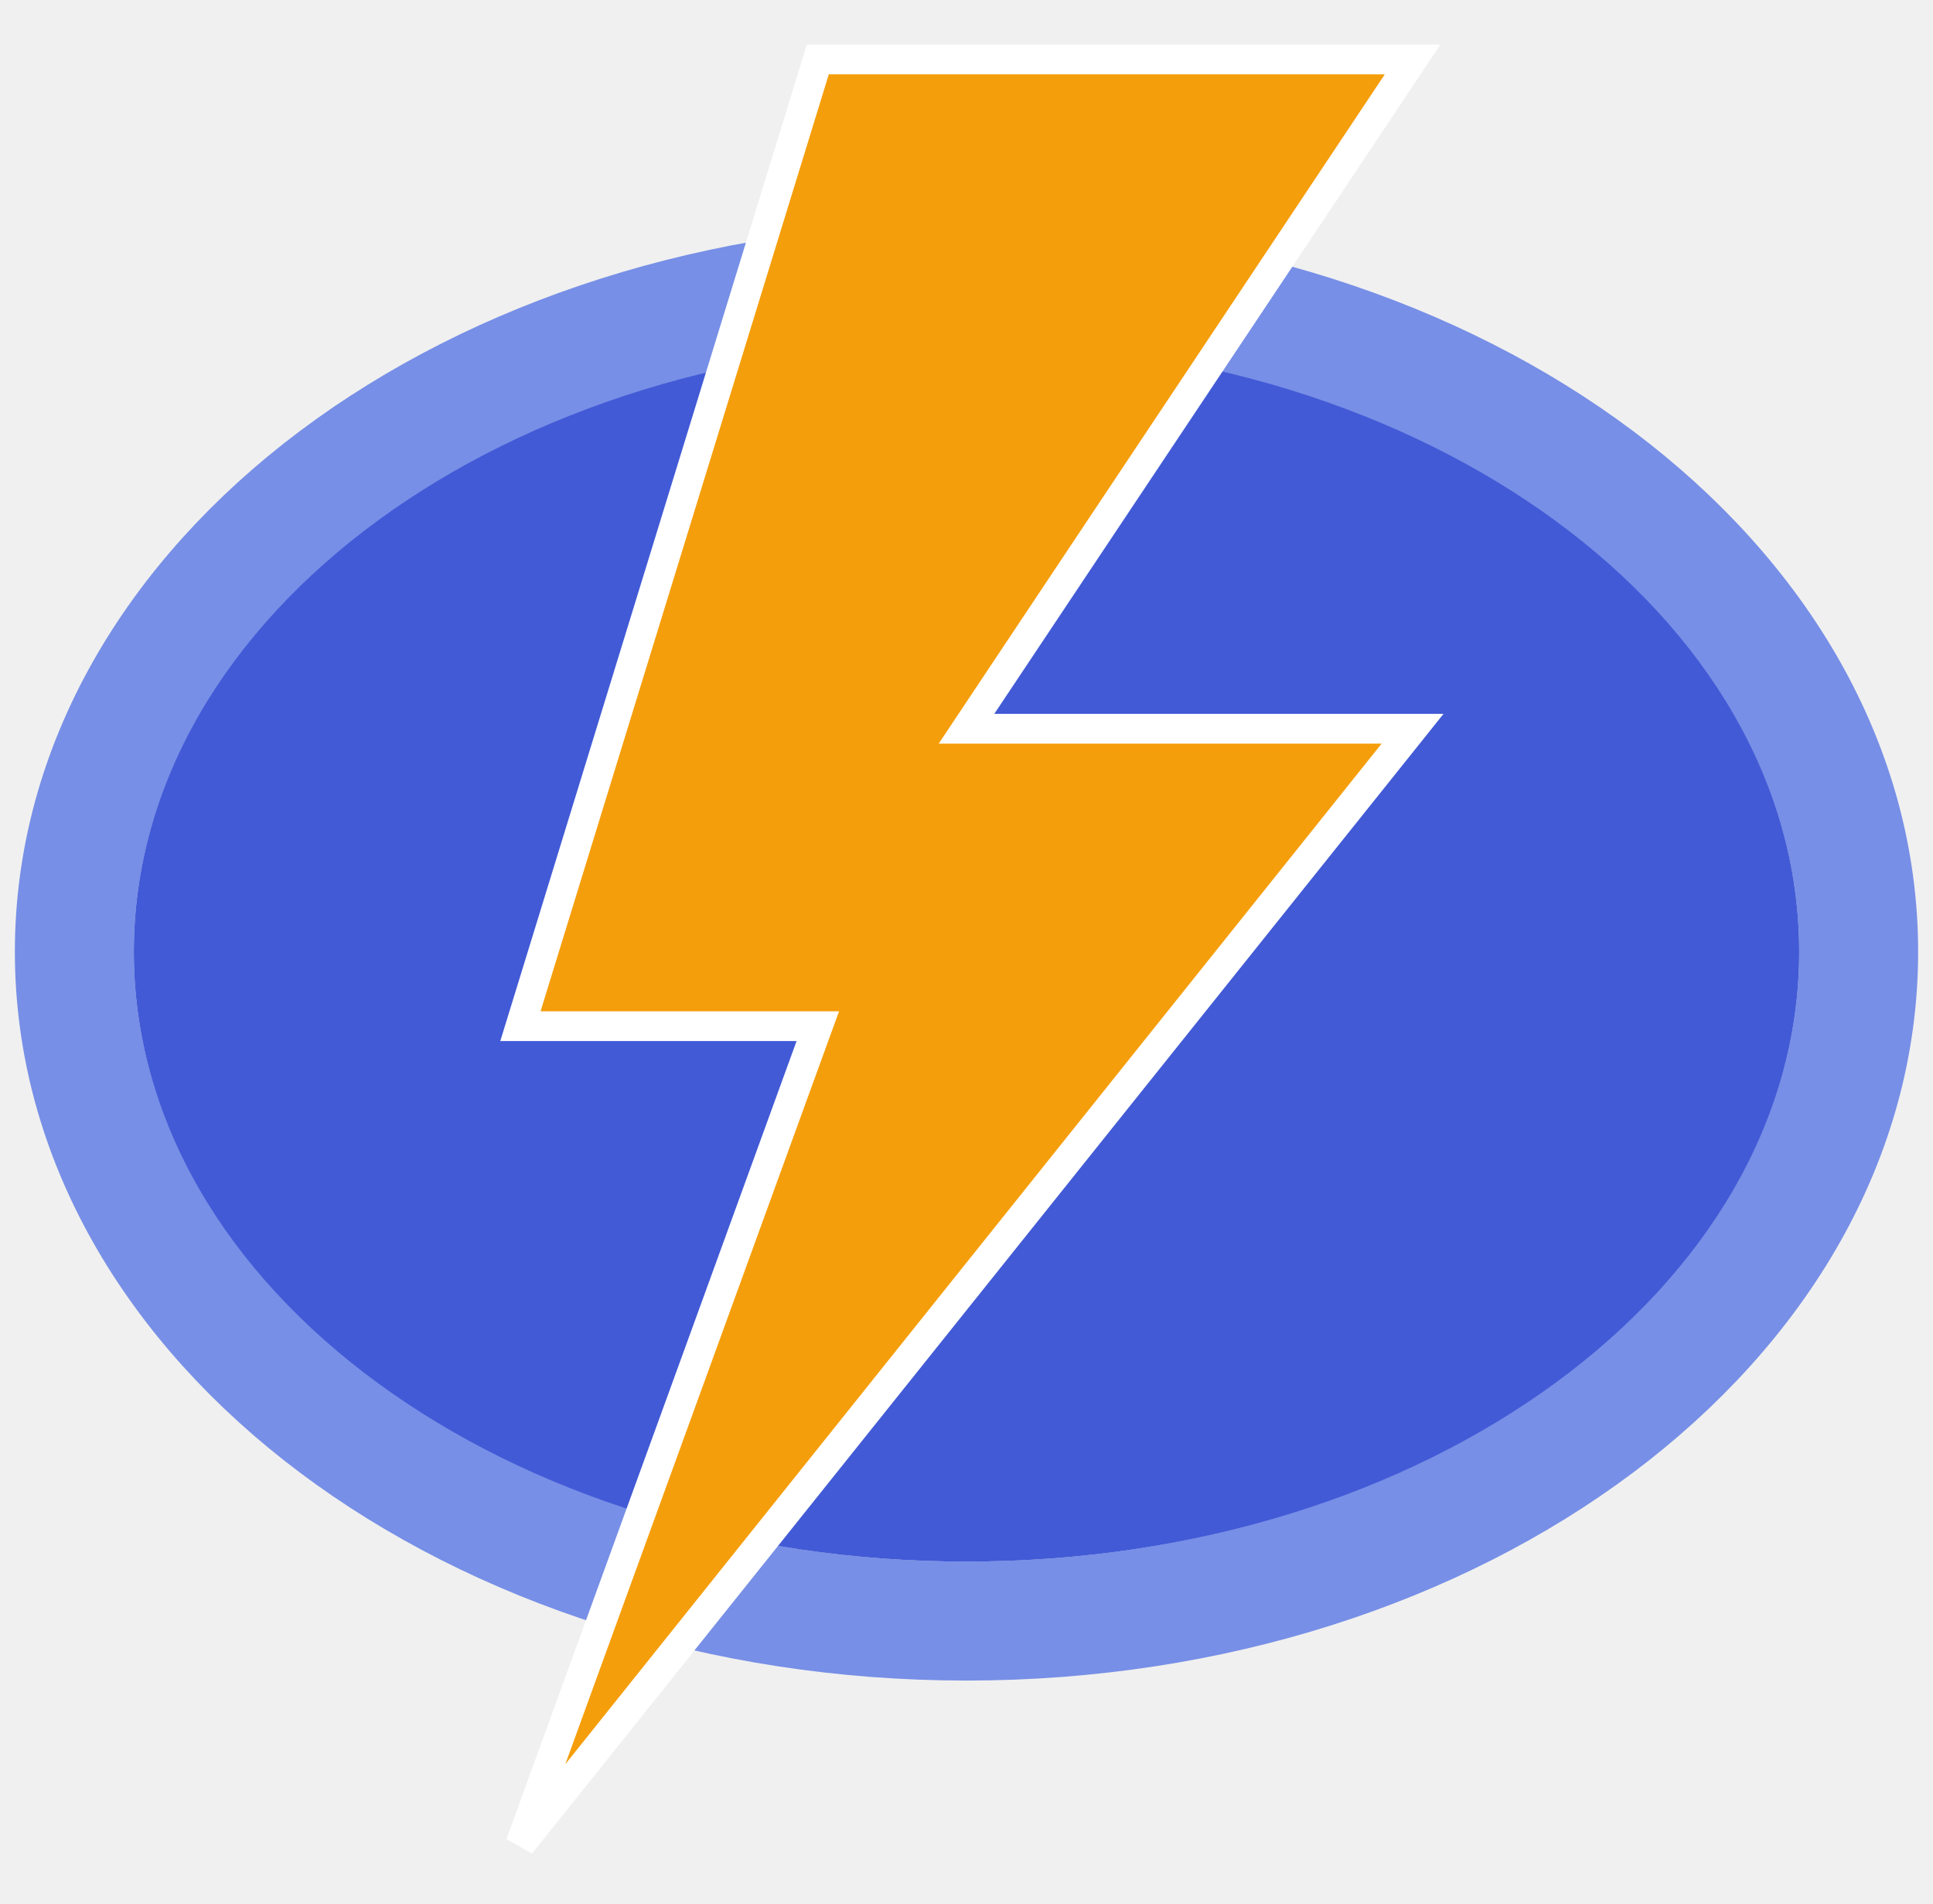
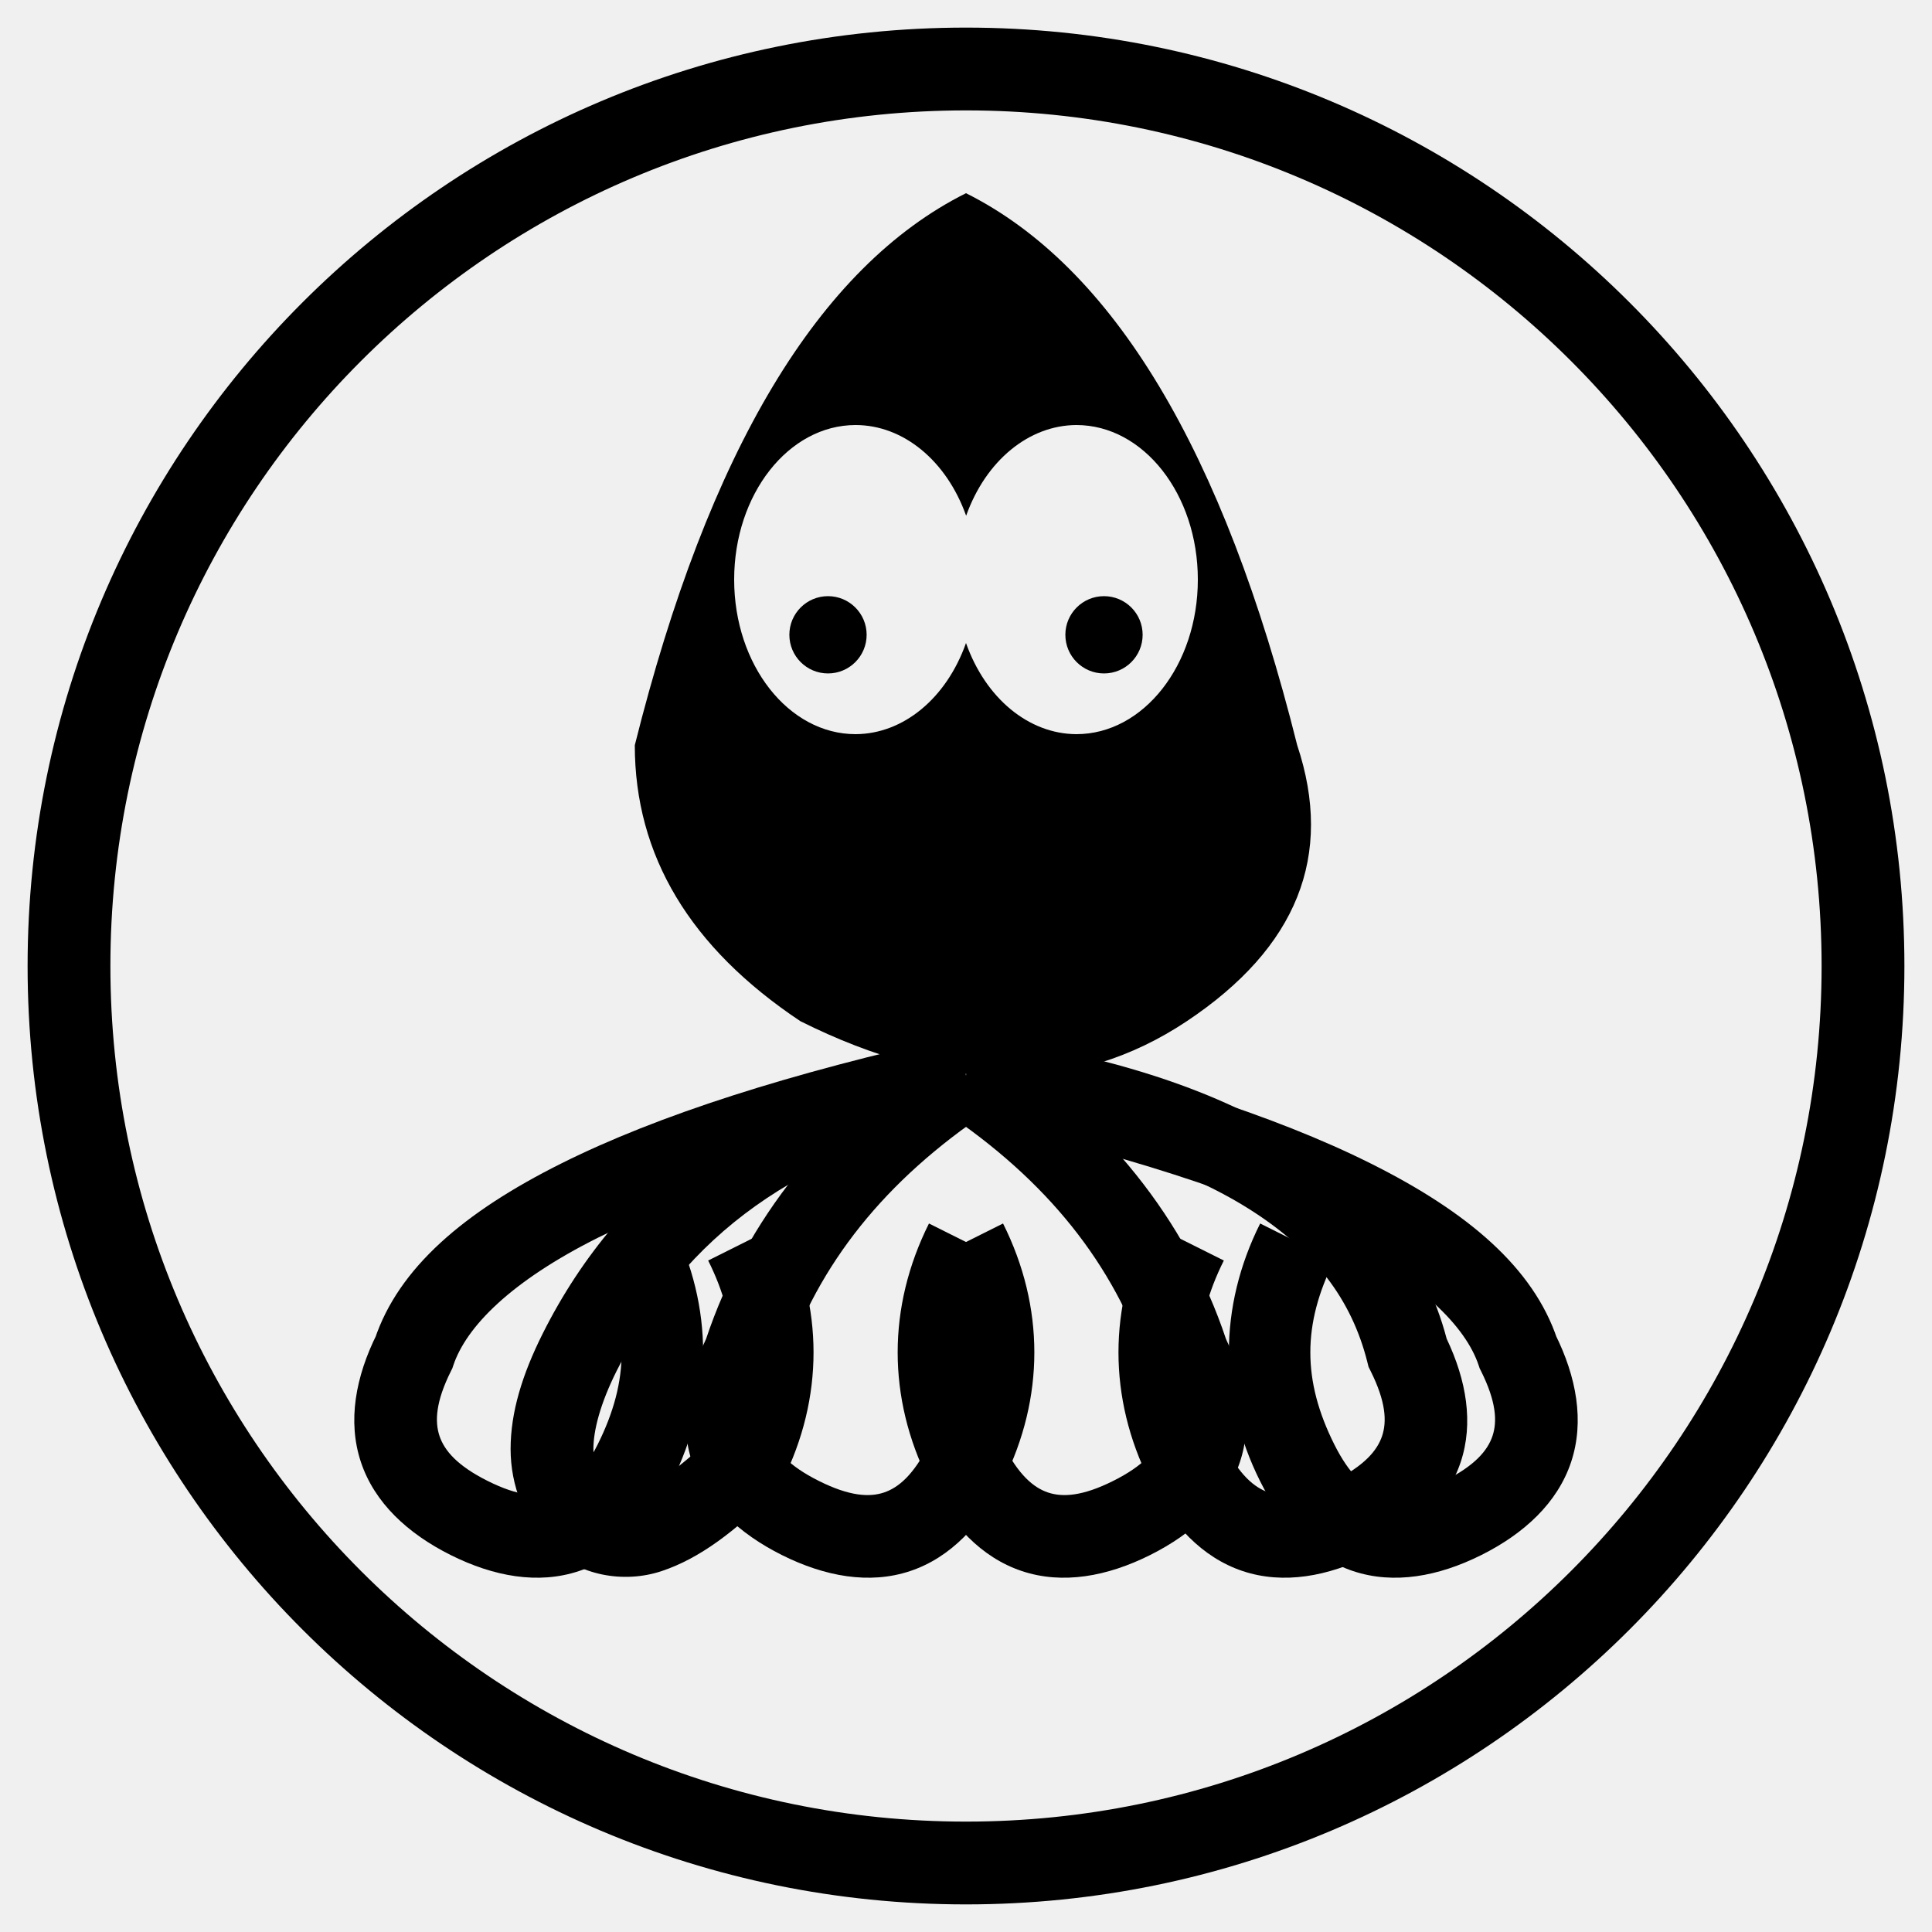
- <svg xmlns="http://www.w3.org/2000/svg" viewBox="35 36 130 128">
-   <ellipse cx="100" cy="100" rx="60" ry="45" fill="none" stroke="#778fe6" stroke-width="8" />
-   <ellipse cx="100" cy="100" rx="56" ry="41" fill="#425ad6" />
-   <path d="M90 40 L130 40 L100 85 L130 85 L70 160 L90 105 L70 105 Z" fill="#f59e0b" stroke="white" stroke-width="2" />
+ <svg xmlns="http://www.w3.org/2000/svg" viewBox="75 75 350 350">
+   <style>
+     @media (prefers-color-scheme: dark) {
+     path { fill: white; }
+     }
+   </style>
+   <path d="M250,80 a170,170 0 1,0 0,340 a170,170 0 1,0 0,-340 M250,95 a155,155 0 1,1 0,310 a155,155 0 1,1 0,-310 Z" />
+   <path d="M 250 110 C 223.333 123.333 203.333 156.667 190 210 C 190 230 200 246.667 220 260 C 246.667 273.333 270 273.333 290 260 C 310 246.667 316.667 230 310 210 C 296.667 156.667 276.667 123.333 250 110 z M 230 152 A 22 28 0 0 1 250.025 168.432 A 22 28 0 0 1 270 152 A 22 28 0 0 1 292 180 A 22 28 0 0 1 270 208 A 22 28 0 0 1 250 191.488 A 22 28 0 0 1 230 208 A 22 28 0 0 1 208 180 A 22 28 0 0 1 230 152 z " />
+   <path d="M 232 190 A 7 7 0 1 0 218 190 A 7 7 0 1 0 232 190" />
+   <path d="M 282 190 A 7 7 0 1 0 268 190 A 7 7 0 1 0 282 190" />
+   <path d="m 251.627,262.678 -3.254,14.645 c 29.641,6.587 52.501,14.001 68.273,21.887 15.772,7.886 23.893,16.127 26.238,23.162 l 0.168,0.506 0.238,0.477 c 2.774,5.549 2.97,9.147 2.094,11.775 -0.876,2.628 -3.19,5.388 -8.738,8.162 -5.549,2.774 -9.147,2.97 -11.775,2.094 -2.628,-0.876 -5.388,-3.19 -8.162,-8.738 -5.772,-11.544 -5.772,-21.748 0,-33.293 l -13.418,-6.707 c -7.561,15.122 -7.561,31.585 0,46.707 3.892,7.785 9.466,13.804 16.838,16.262 7.372,2.457 15.44,0.986 23.225,-2.906 7.785,-3.892 13.804,-9.466 16.262,-16.838 2.457,-7.372 0.986,-15.44 -2.906,-23.225 l 0.406,0.982 c -4.322,-12.965 -16.201,-23.057 -33.762,-31.838 -17.561,-8.781 -41.368,-16.367 -71.727,-23.113 z" />
+   <path d="m 251.061,262.576 -2.121,14.848 c 22.665,3.238 40.039,8.906 52.086,16.436 12.047,7.529 18.847,16.552 21.699,27.959 l 0.199,0.799 0.367,0.736 c 2.774,5.549 2.97,9.147 2.094,11.775 -0.876,2.628 -3.19,5.388 -8.738,8.162 -5.549,2.774 -9.147,2.97 -11.775,2.094 -2.628,-0.876 -5.388,-3.19 -8.162,-8.738 -5.772,-11.544 -5.772,-21.748 0,-33.293 l -13.418,-6.707 c -7.561,15.122 -7.561,31.585 0,46.707 3.892,7.785 9.466,13.804 16.838,16.262 7.372,2.457 15.44,0.986 23.225,-2.906 7.785,-3.892 13.804,-9.466 16.262,-16.838 2.365,-7.094 1.029,-14.829 -2.539,-22.34 -3.932,-14.963 -13.694,-27.386 -28.102,-36.391 -14.62,-9.137 -33.913,-15.136 -57.914,-18.564 z" />
+   <path d="m 254.16,263.76 -8.32,12.48 c 18.88,12.587 30.932,27.791 37.045,46.131 l 0.168,0.506 0.238,0.477 c 2.774,5.549 2.97,9.147 2.094,11.775 -0.876,2.628 -3.19,5.388 -8.738,8.162 -5.549,2.774 -9.147,2.97 -11.775,2.094 -2.628,-0.876 -5.388,-3.19 -8.162,-8.738 -5.772,-11.544 -5.772,-21.748 0,-33.293 l -13.418,-6.707 c -7.561,15.122 -7.561,31.585 0,46.707 3.892,7.785 9.466,13.804 16.838,16.262 7.372,2.457 15.44,0.986 23.225,-2.906 7.785,-3.892 13.804,-9.466 16.262,-16.838 2.361,-7.083 1.032,-14.805 -2.523,-22.305 -7.227,-21.632 -21.832,-39.74 -42.932,-53.807 z" />
+   <path d="m 245.84,263.76 c -21.099,14.066 -35.704,32.175 -42.932,53.807 -3.556,7.5 -4.884,15.222 -2.523,22.305 2.457,7.372 8.477,12.946 16.262,16.838 7.785,3.892 15.853,5.363 23.225,2.906 7.372,-2.457 12.946,-8.477 16.838,-16.262 7.561,-15.122 7.561,-31.585 0,-46.707 l -13.418,6.707 c 5.772,11.544 5.772,21.748 0,33.293 -2.774,5.549 -5.534,7.862 -8.162,8.738 -2.628,0.876 -6.227,0.681 -11.775,-2.094 -5.549,-2.774 -7.862,-5.534 -8.738,-8.162 -0.876,-2.628 -0.681,-6.227 2.094,-11.775 l 0.238,-0.477 0.168,-0.506 c 6.113,-18.34 18.165,-33.544 37.045,-46.131 z" />
+   <path d="m 248.529,262.646 c -35.031,7.006 -60.899,25.321 -75.238,54 C 169.622,323.984 167.5,330.833 167.5,337.5 c 0,6.667 2.538,13.144 7.197,17.803 5.101,5.101 13.276,6.612 20.174,4.312 6.897,-2.299 13.323,-7.204 20.432,-14.312 l 0.861,-0.859 0.545,-1.09 c 7.561,-15.122 7.561,-31.585 0,-46.707 l -13.418,6.707 c 5.584,11.168 5.644,21.105 0.424,32.191 -5.752,5.558 -10.664,8.866 -13.586,9.84 -3.103,1.034 -3.261,0.878 -4.826,-0.688 C 183.295,342.69 182.5,340.833 182.5,337.5 c 0,-3.333 1.211,-8.151 4.209,-14.146 12.327,-24.654 33.126,-39.673 64.762,-46 z" />
+   <path d="m 248.373,262.678 c -30.359,6.746 -54.165,14.333 -71.727,23.113 -17.561,8.781 -29.44,18.873 -33.762,31.838 l 0.406,-0.982 c -3.892,7.785 -5.363,15.853 -2.906,23.225 2.457,7.372 8.477,12.946 16.262,16.838 7.785,3.892 15.853,5.363 23.225,2.906 7.372,-2.457 12.946,-8.477 16.838,-16.262 7.561,-15.122 7.561,-31.585 0,-46.707 l -13.418,6.707 c 5.772,11.544 5.772,21.748 0,33.293 -2.774,5.549 -5.534,7.862 -8.162,8.738 -2.628,0.876 -6.227,0.681 -11.775,-2.094 -5.549,-2.774 -7.862,-5.534 -8.738,-8.162 -0.876,-2.628 -0.681,-6.227 2.094,-11.775 l 0.238,-0.477 0.168,-0.506 c 2.345,-7.035 10.466,-15.276 26.238,-23.162 15.772,-7.886 38.632,-15.3 68.273,-21.887 z" />
</svg>
